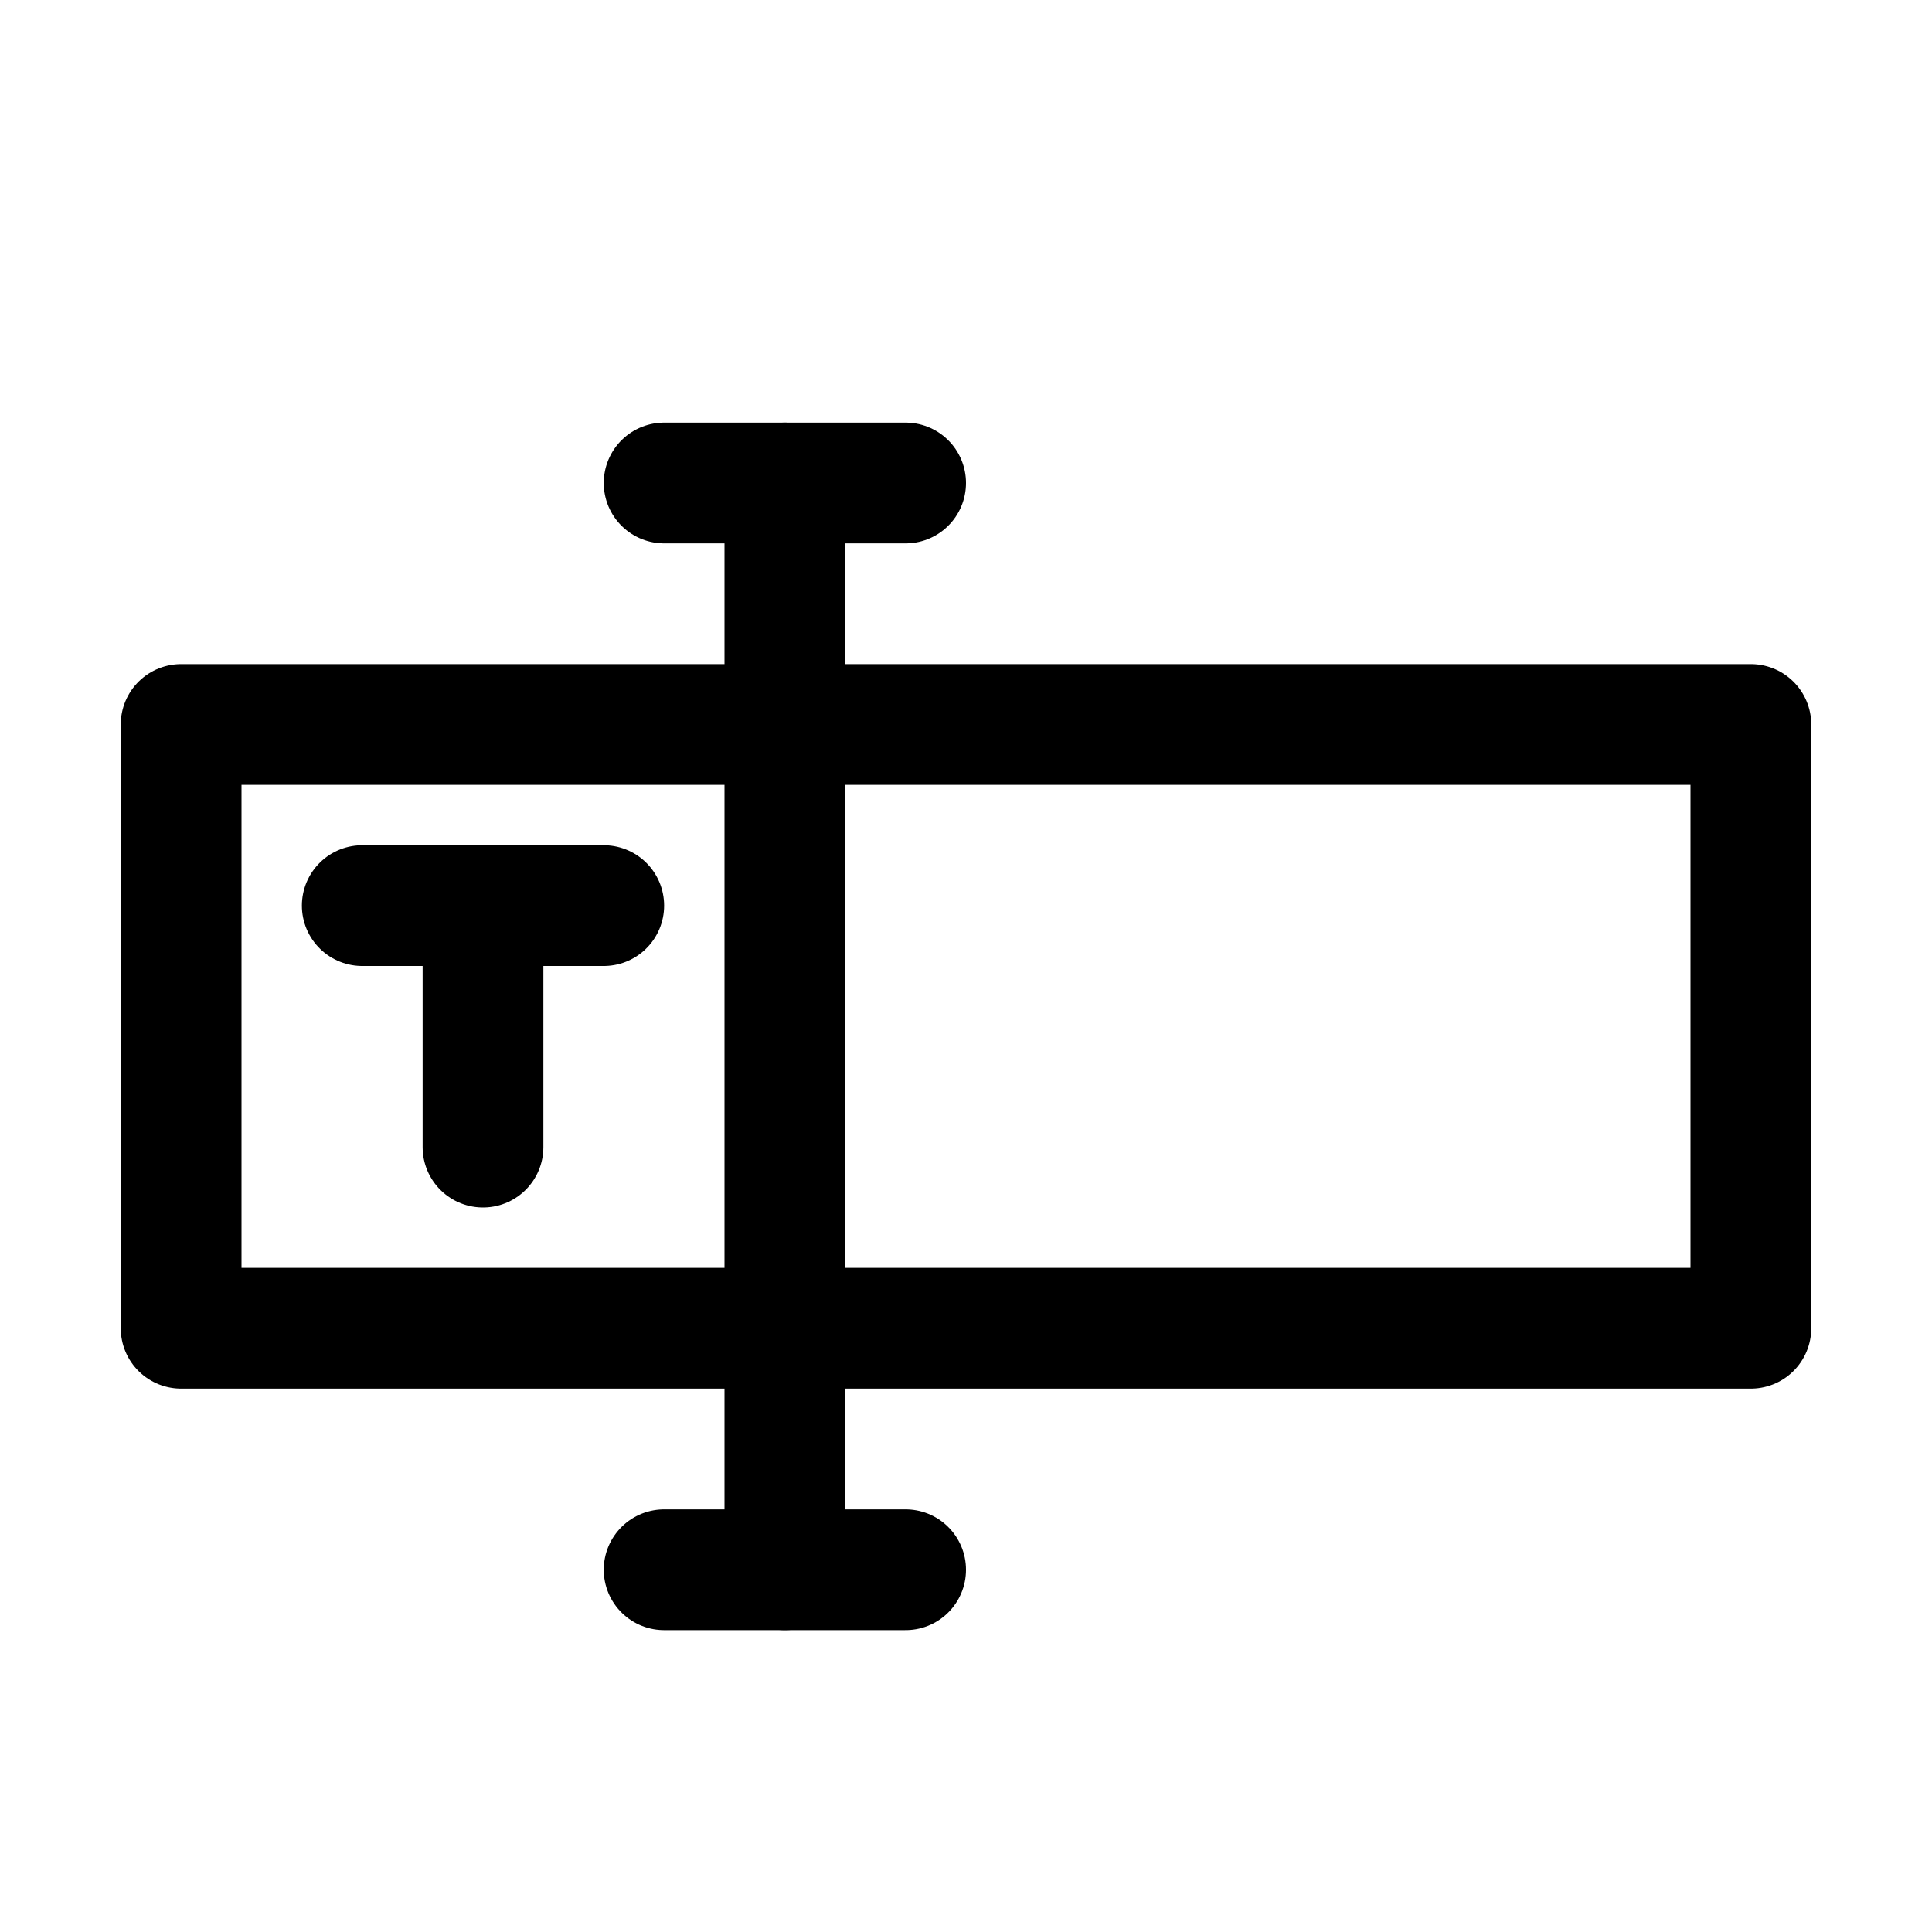
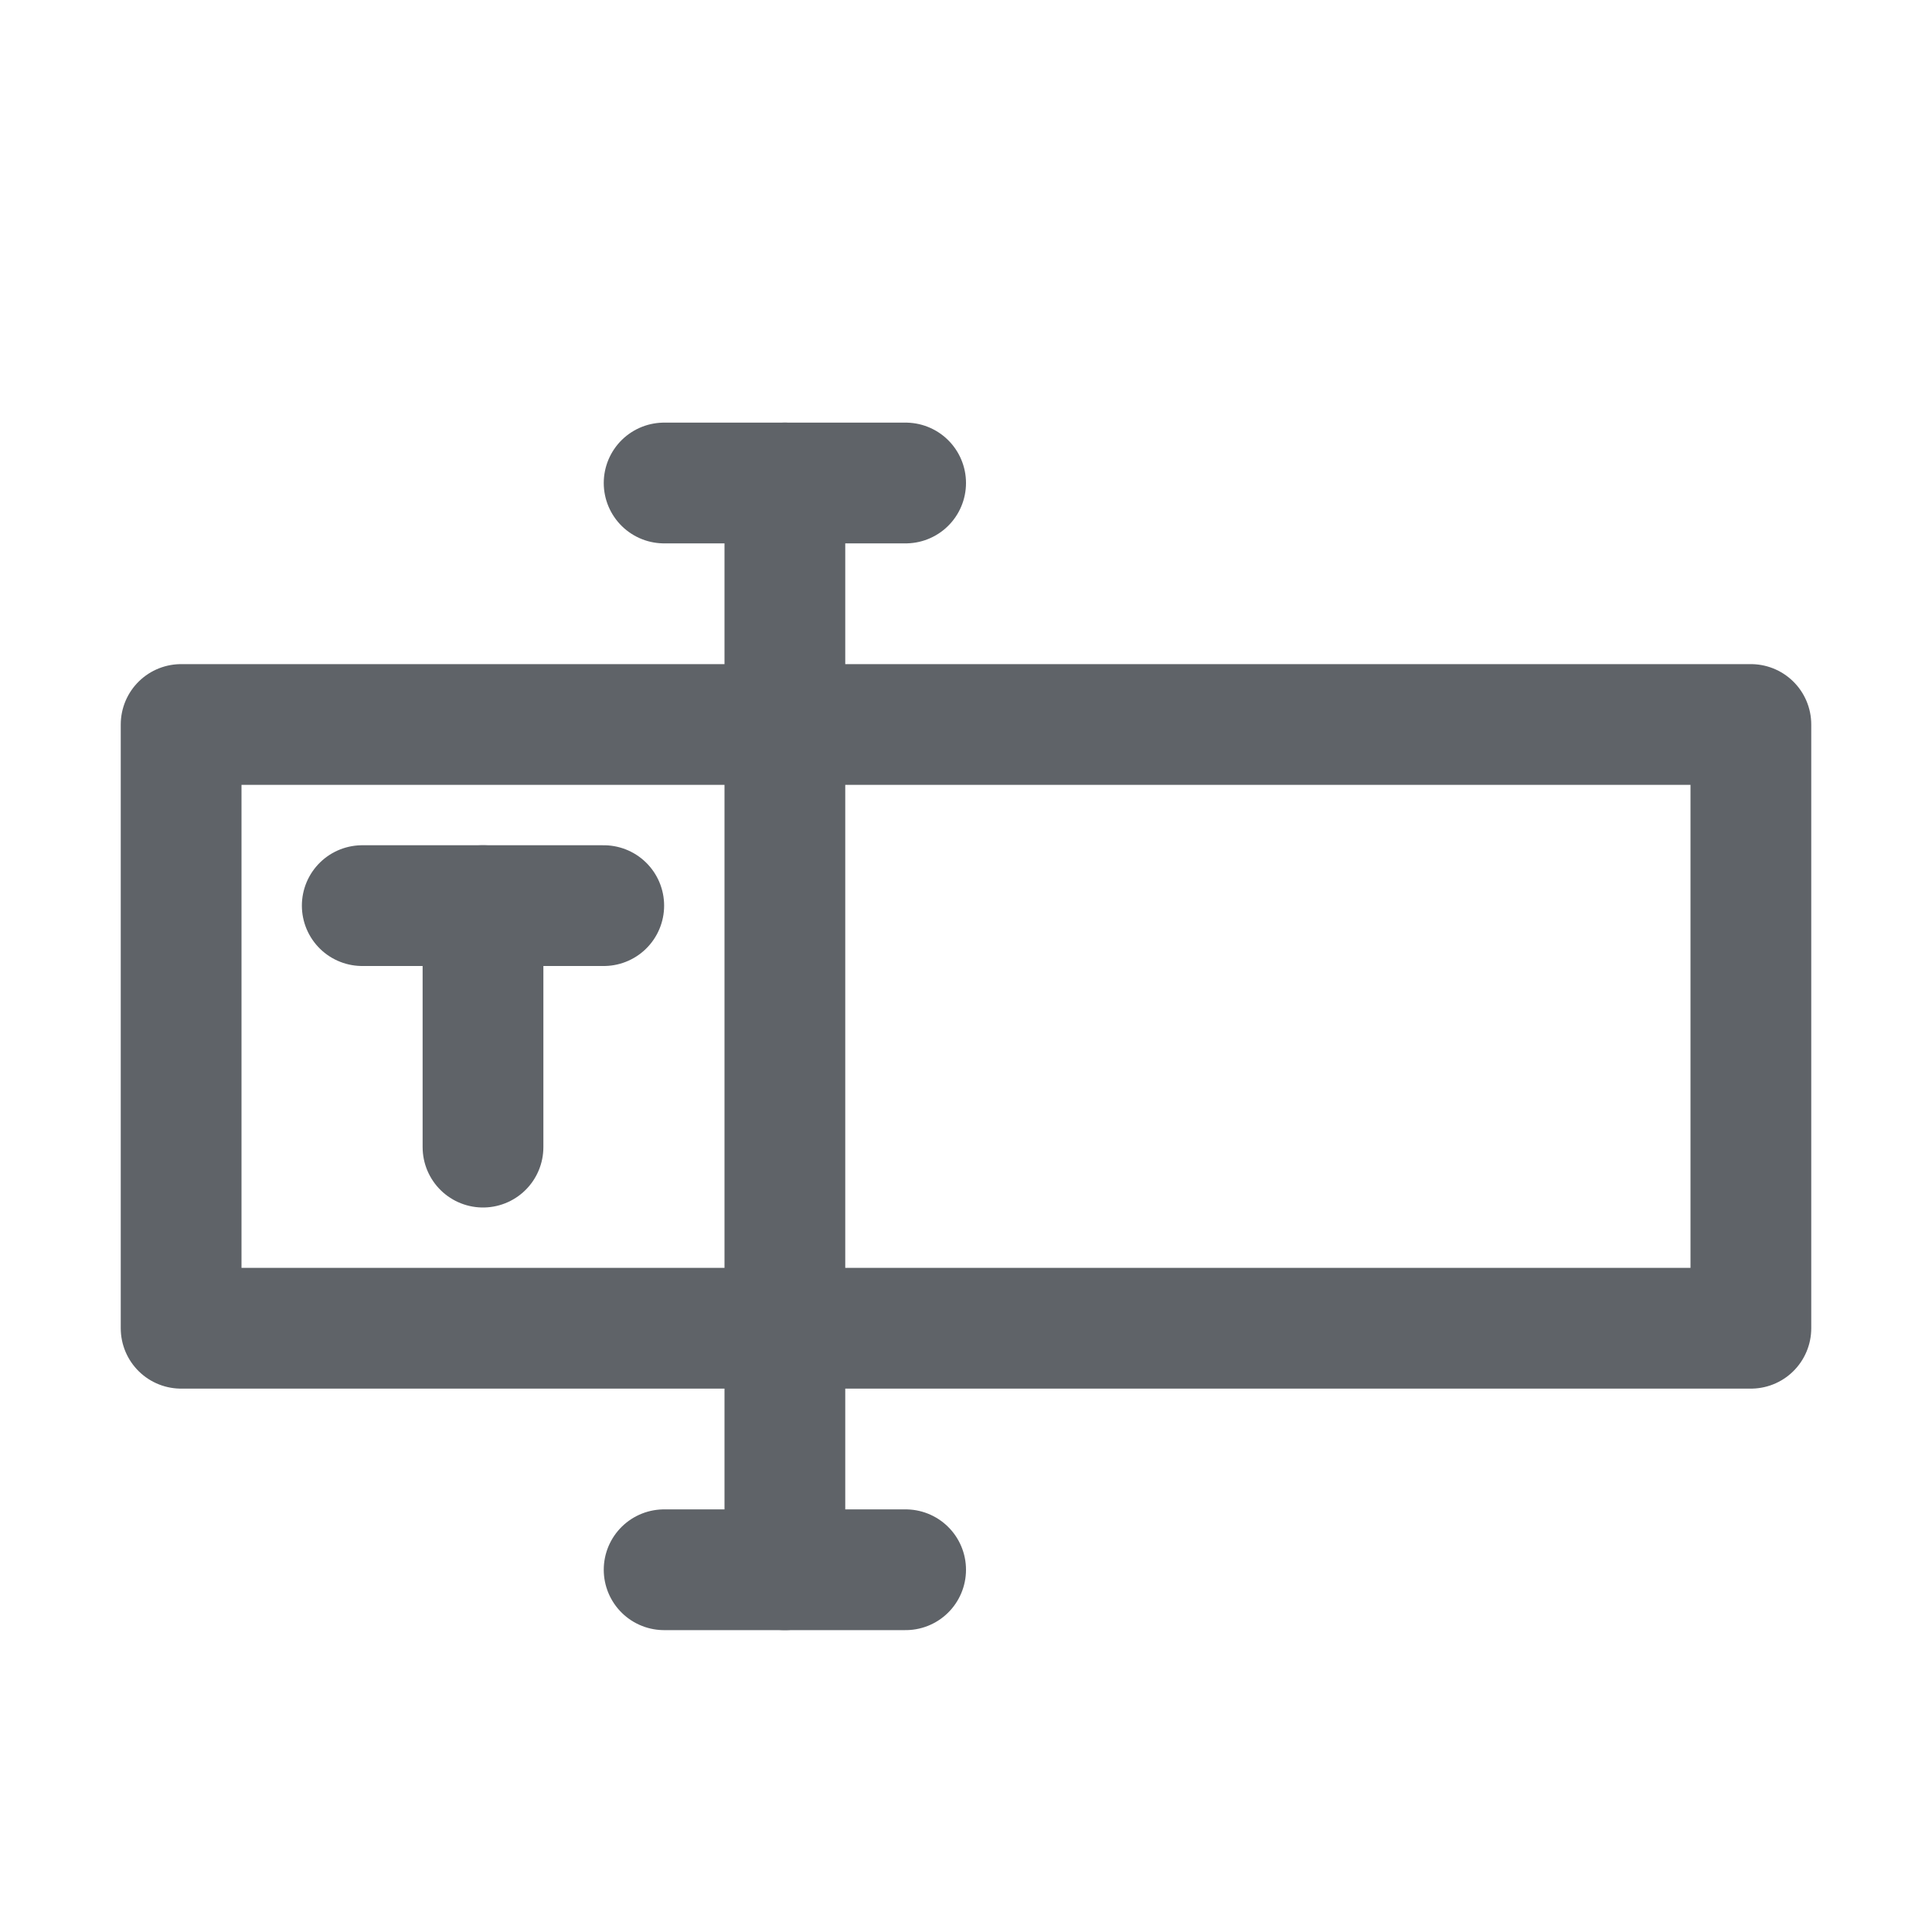
- <svg xmlns="http://www.w3.org/2000/svg" version="1.1" id="Icons" viewBox="0 0 32 32" xml:space="preserve" width="800px" height="800px" fill="#000000">
+ <svg xmlns="http://www.w3.org/2000/svg" version="1.1" id="Icons" viewBox="0 0 32 32" xml:space="preserve" width="800px" height="800px" fill="#5f6368">
  <g id="SVGRepo_bgCarrier" stroke-width="0" />
  <g id="SVGRepo_tracerCarrier" stroke-linecap="round" stroke-linejoin="round" />
  <g id="SVGRepo_iconCarrier">
-     <style type="text/css"> .st0{fill:none;stroke:#000000;stroke-width:2;stroke-linecap:round;stroke-linejoin:round;stroke-miterlimit:10;} </style>
+     <style type="text/css"> .st0{fill:none;stroke:#5f6368;stroke-width:2;stroke-linecap:round;stroke-linejoin:round;stroke-miterlimit:10;} </style>
    <rect x="3" y="12" class="st0" width="26" height="10" />
    <line class="st0" x1="6" y1="15" x2="10" y2="15" />
    <line class="st0" x1="8" y1="19" x2="8" y2="15" />
    <line class="st0" x1="11" y1="8" x2="15" y2="8" />
    <line class="st0" x1="11" y1="26" x2="15" y2="26" />
    <line class="st0" x1="13" y1="26" x2="13" y2="8" />
  </g>
</svg>
